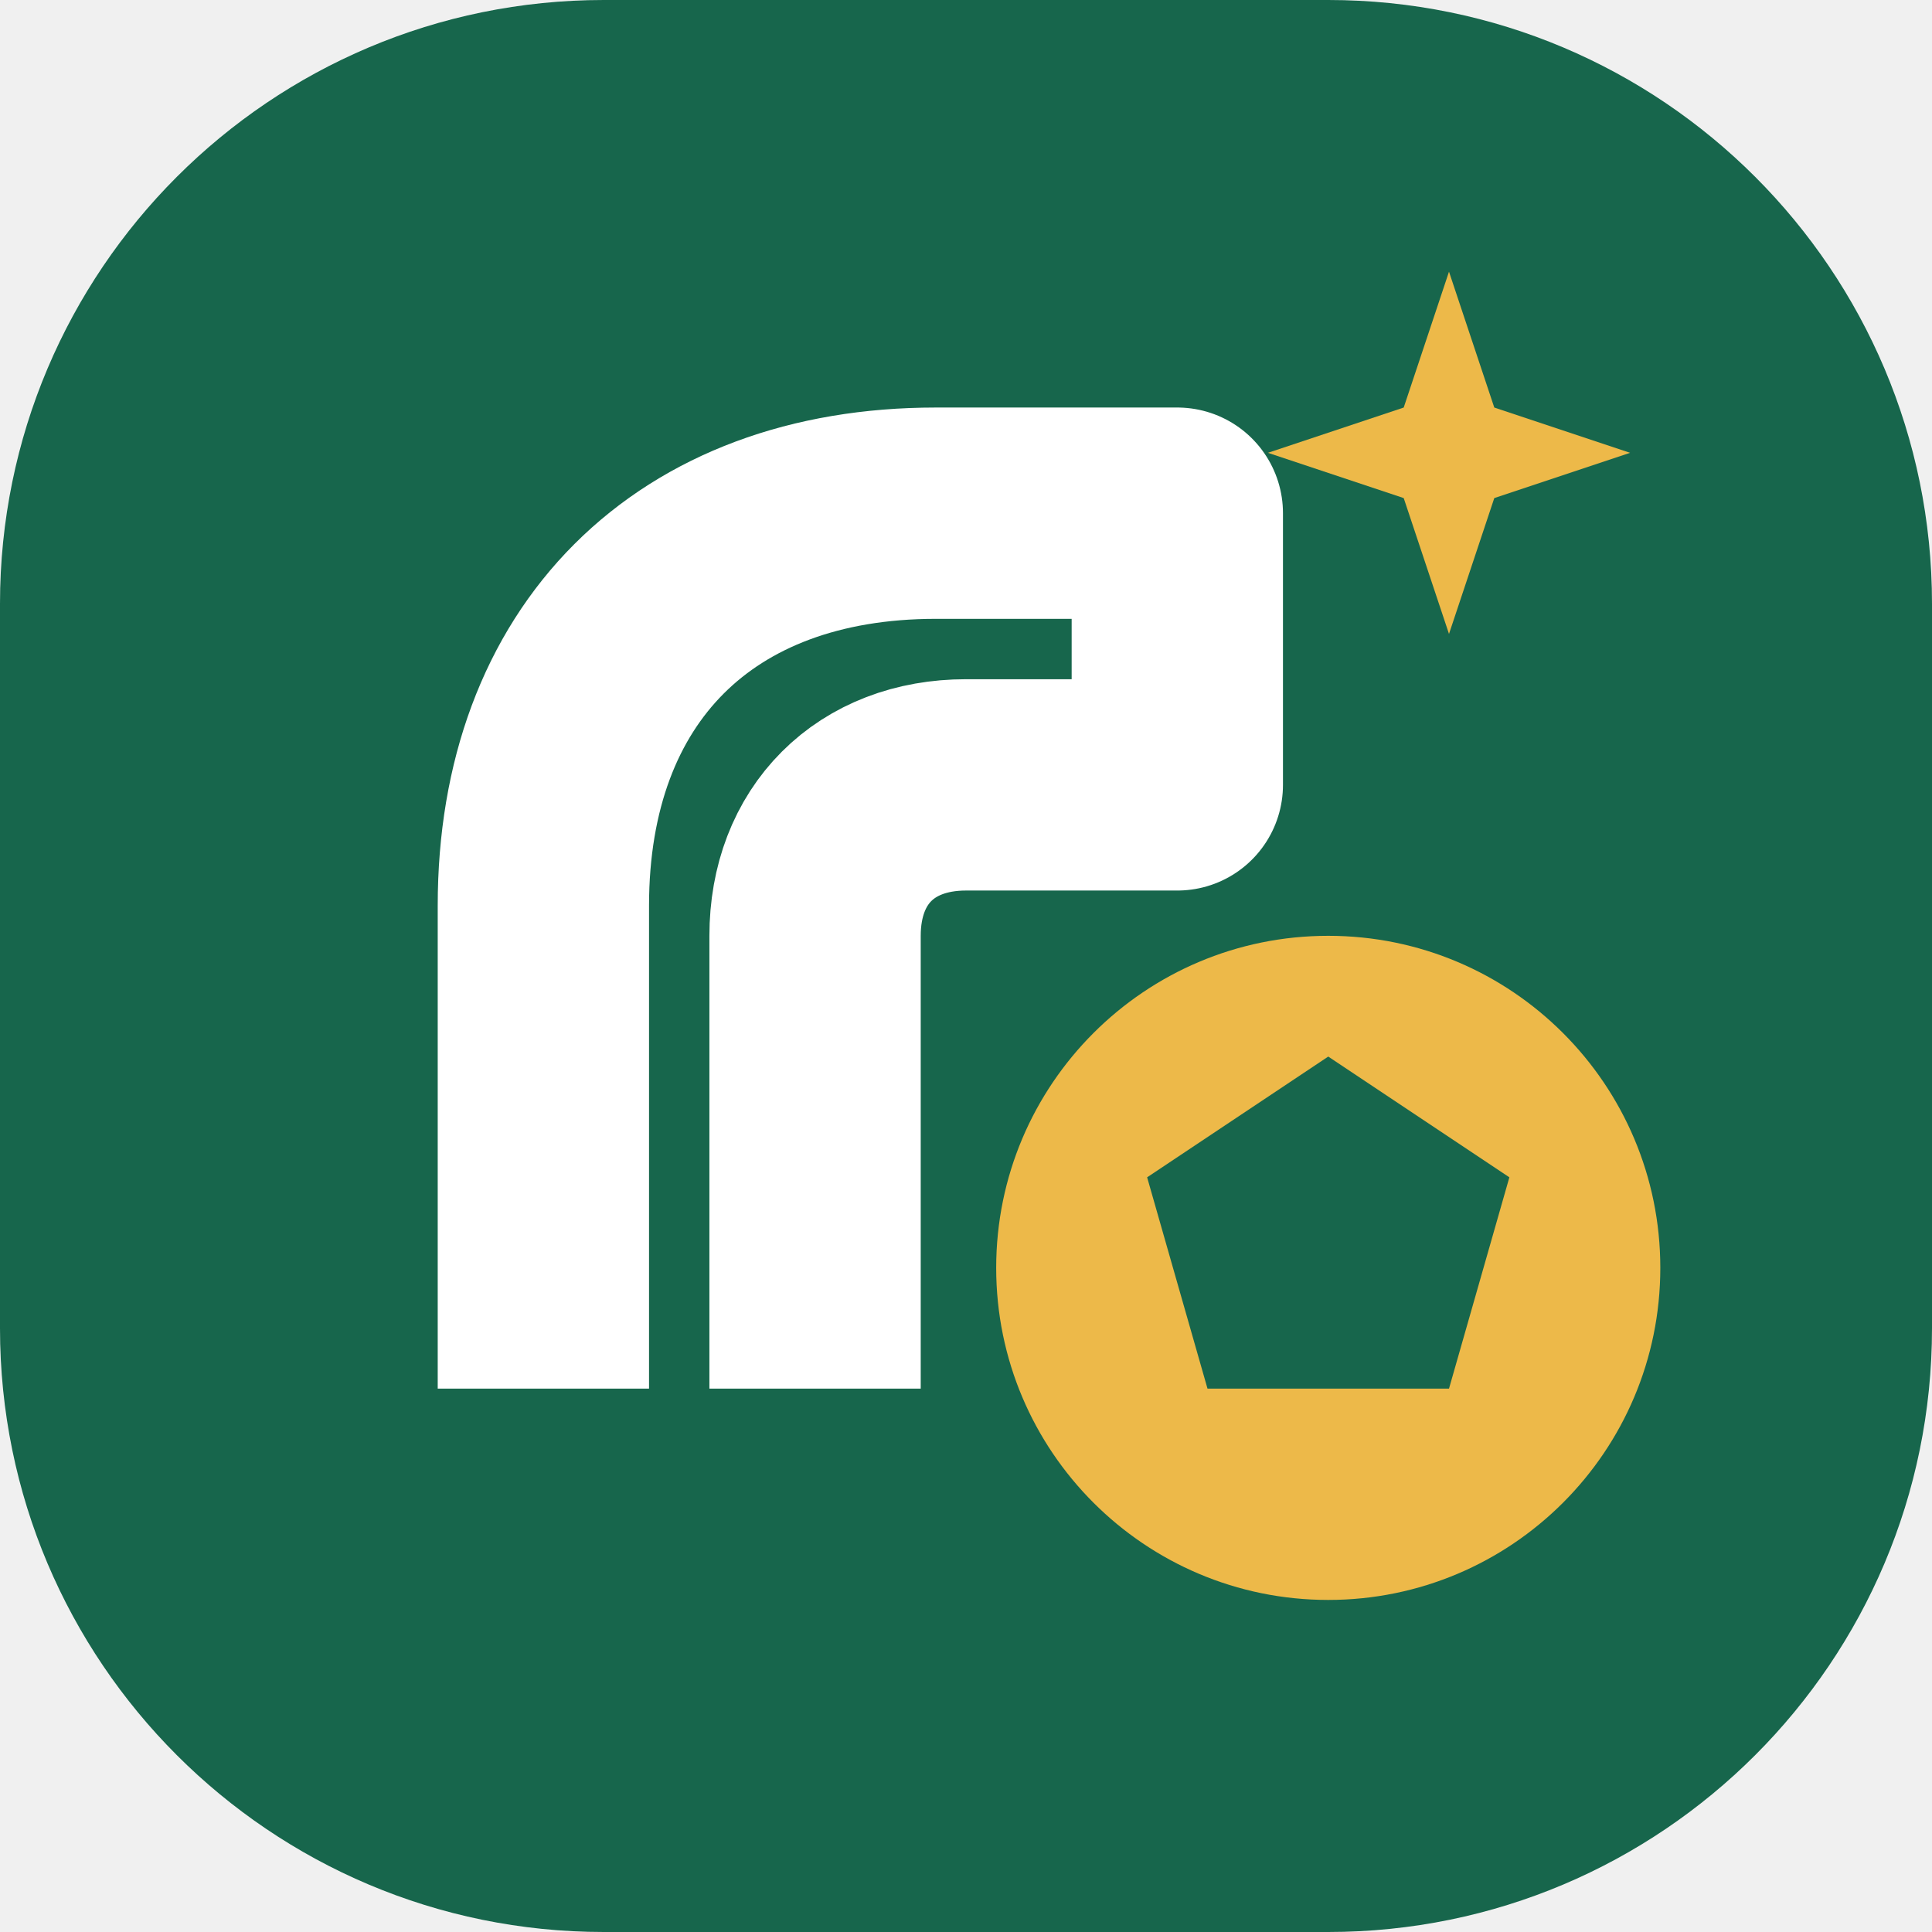
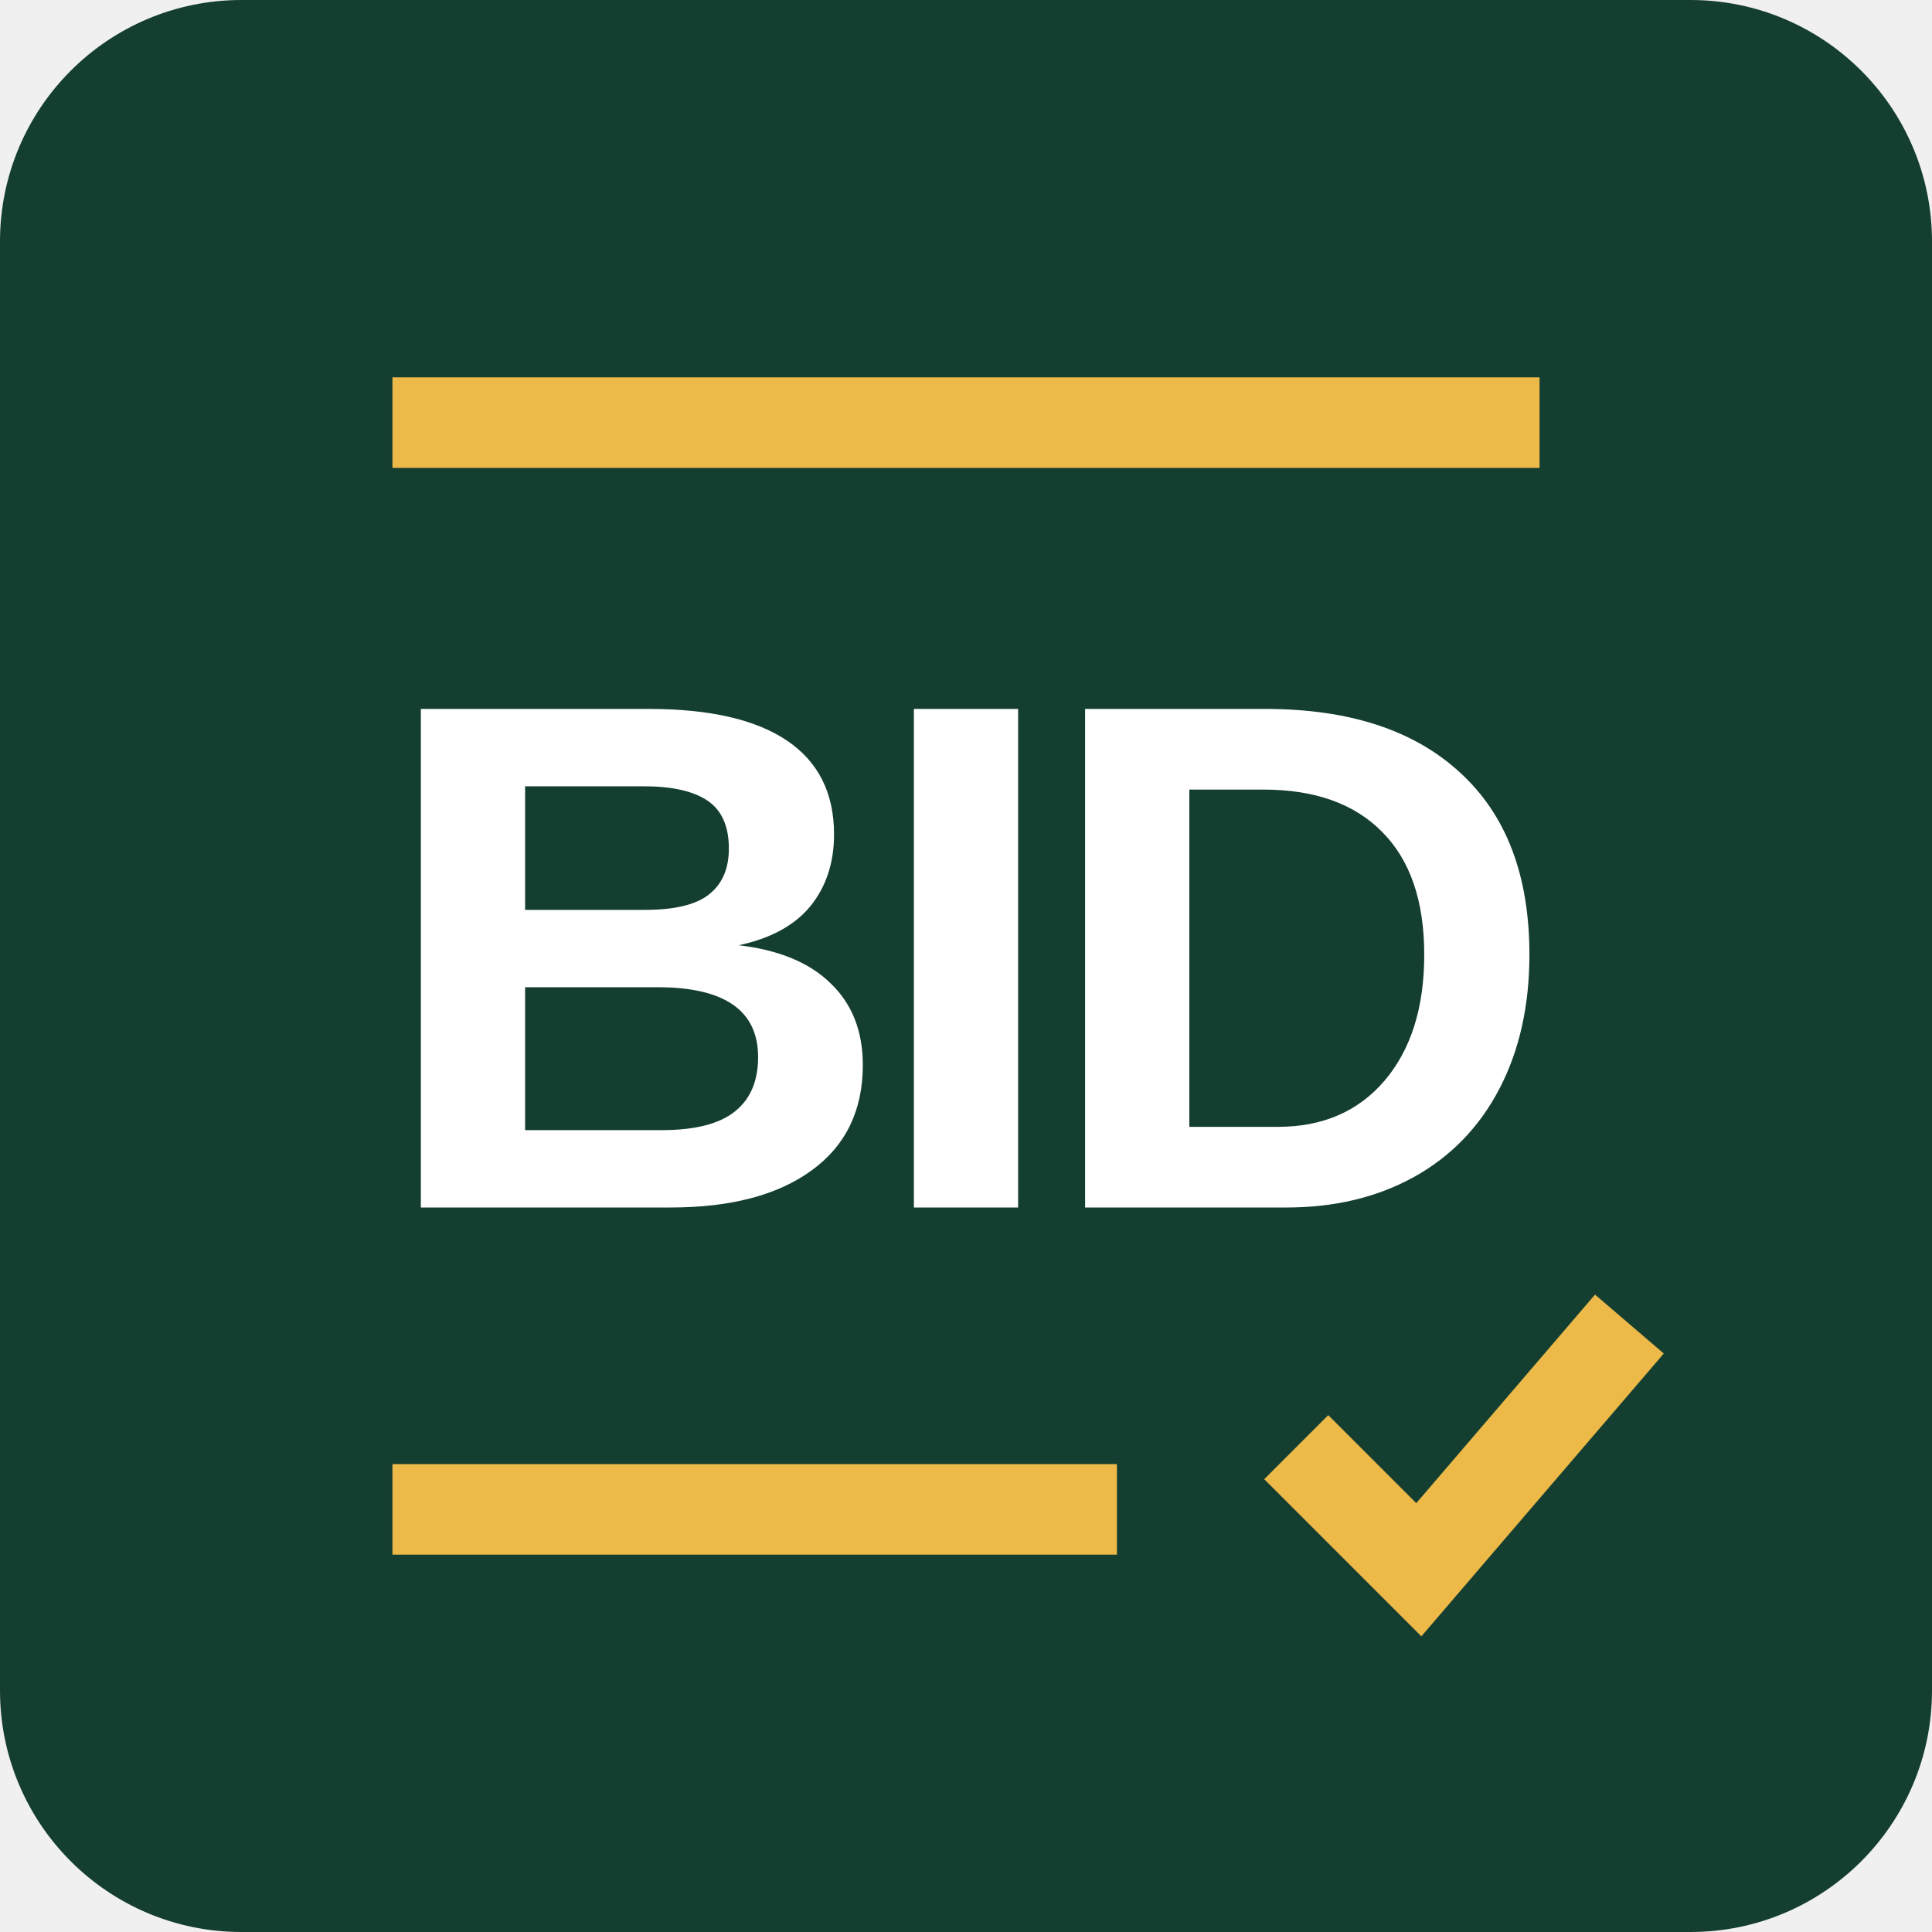
<svg xmlns="http://www.w3.org/2000/svg" viewBox="0 0 64 64" fill="none">
-   <rect width="64" height="64" rx="20" fill="#17664c" />
-   <path d="M18 46V30c0-8 5-13 13-13h8v9h-7c-3 0-5 2-5 5v15" stroke="#fff" stroke-width="7" stroke-linejoin="round" />
-   <circle cx="44" cy="42" r="11" fill="#edb949" />
-   <path d="m44 35 6 4-2 7h-8l-2-7z" fill="#17664c" />
-   <path d="m48 9 1.5 4.5L54 15l-4.5 1.5L48 21l-1.5-4.5L42 15l4.5-1.5z" fill="#edb949" />
+   <rect width="64" height="64" rx="8" fill="#143e30" />
+   <path d="M13 14h38M13 50h24" stroke="#edb949" stroke-width="3" />
+   <text x="32" y="40" fill="#fff" text-anchor="middle" font-family="Arial,sans-serif" font-size="24" font-weight="800" letter-spacing="-1">BID</text>
+   <path d="m44 49 3 3 6-7" stroke="#edb949" stroke-width="3" stroke-linecap="square" />
</svg>
